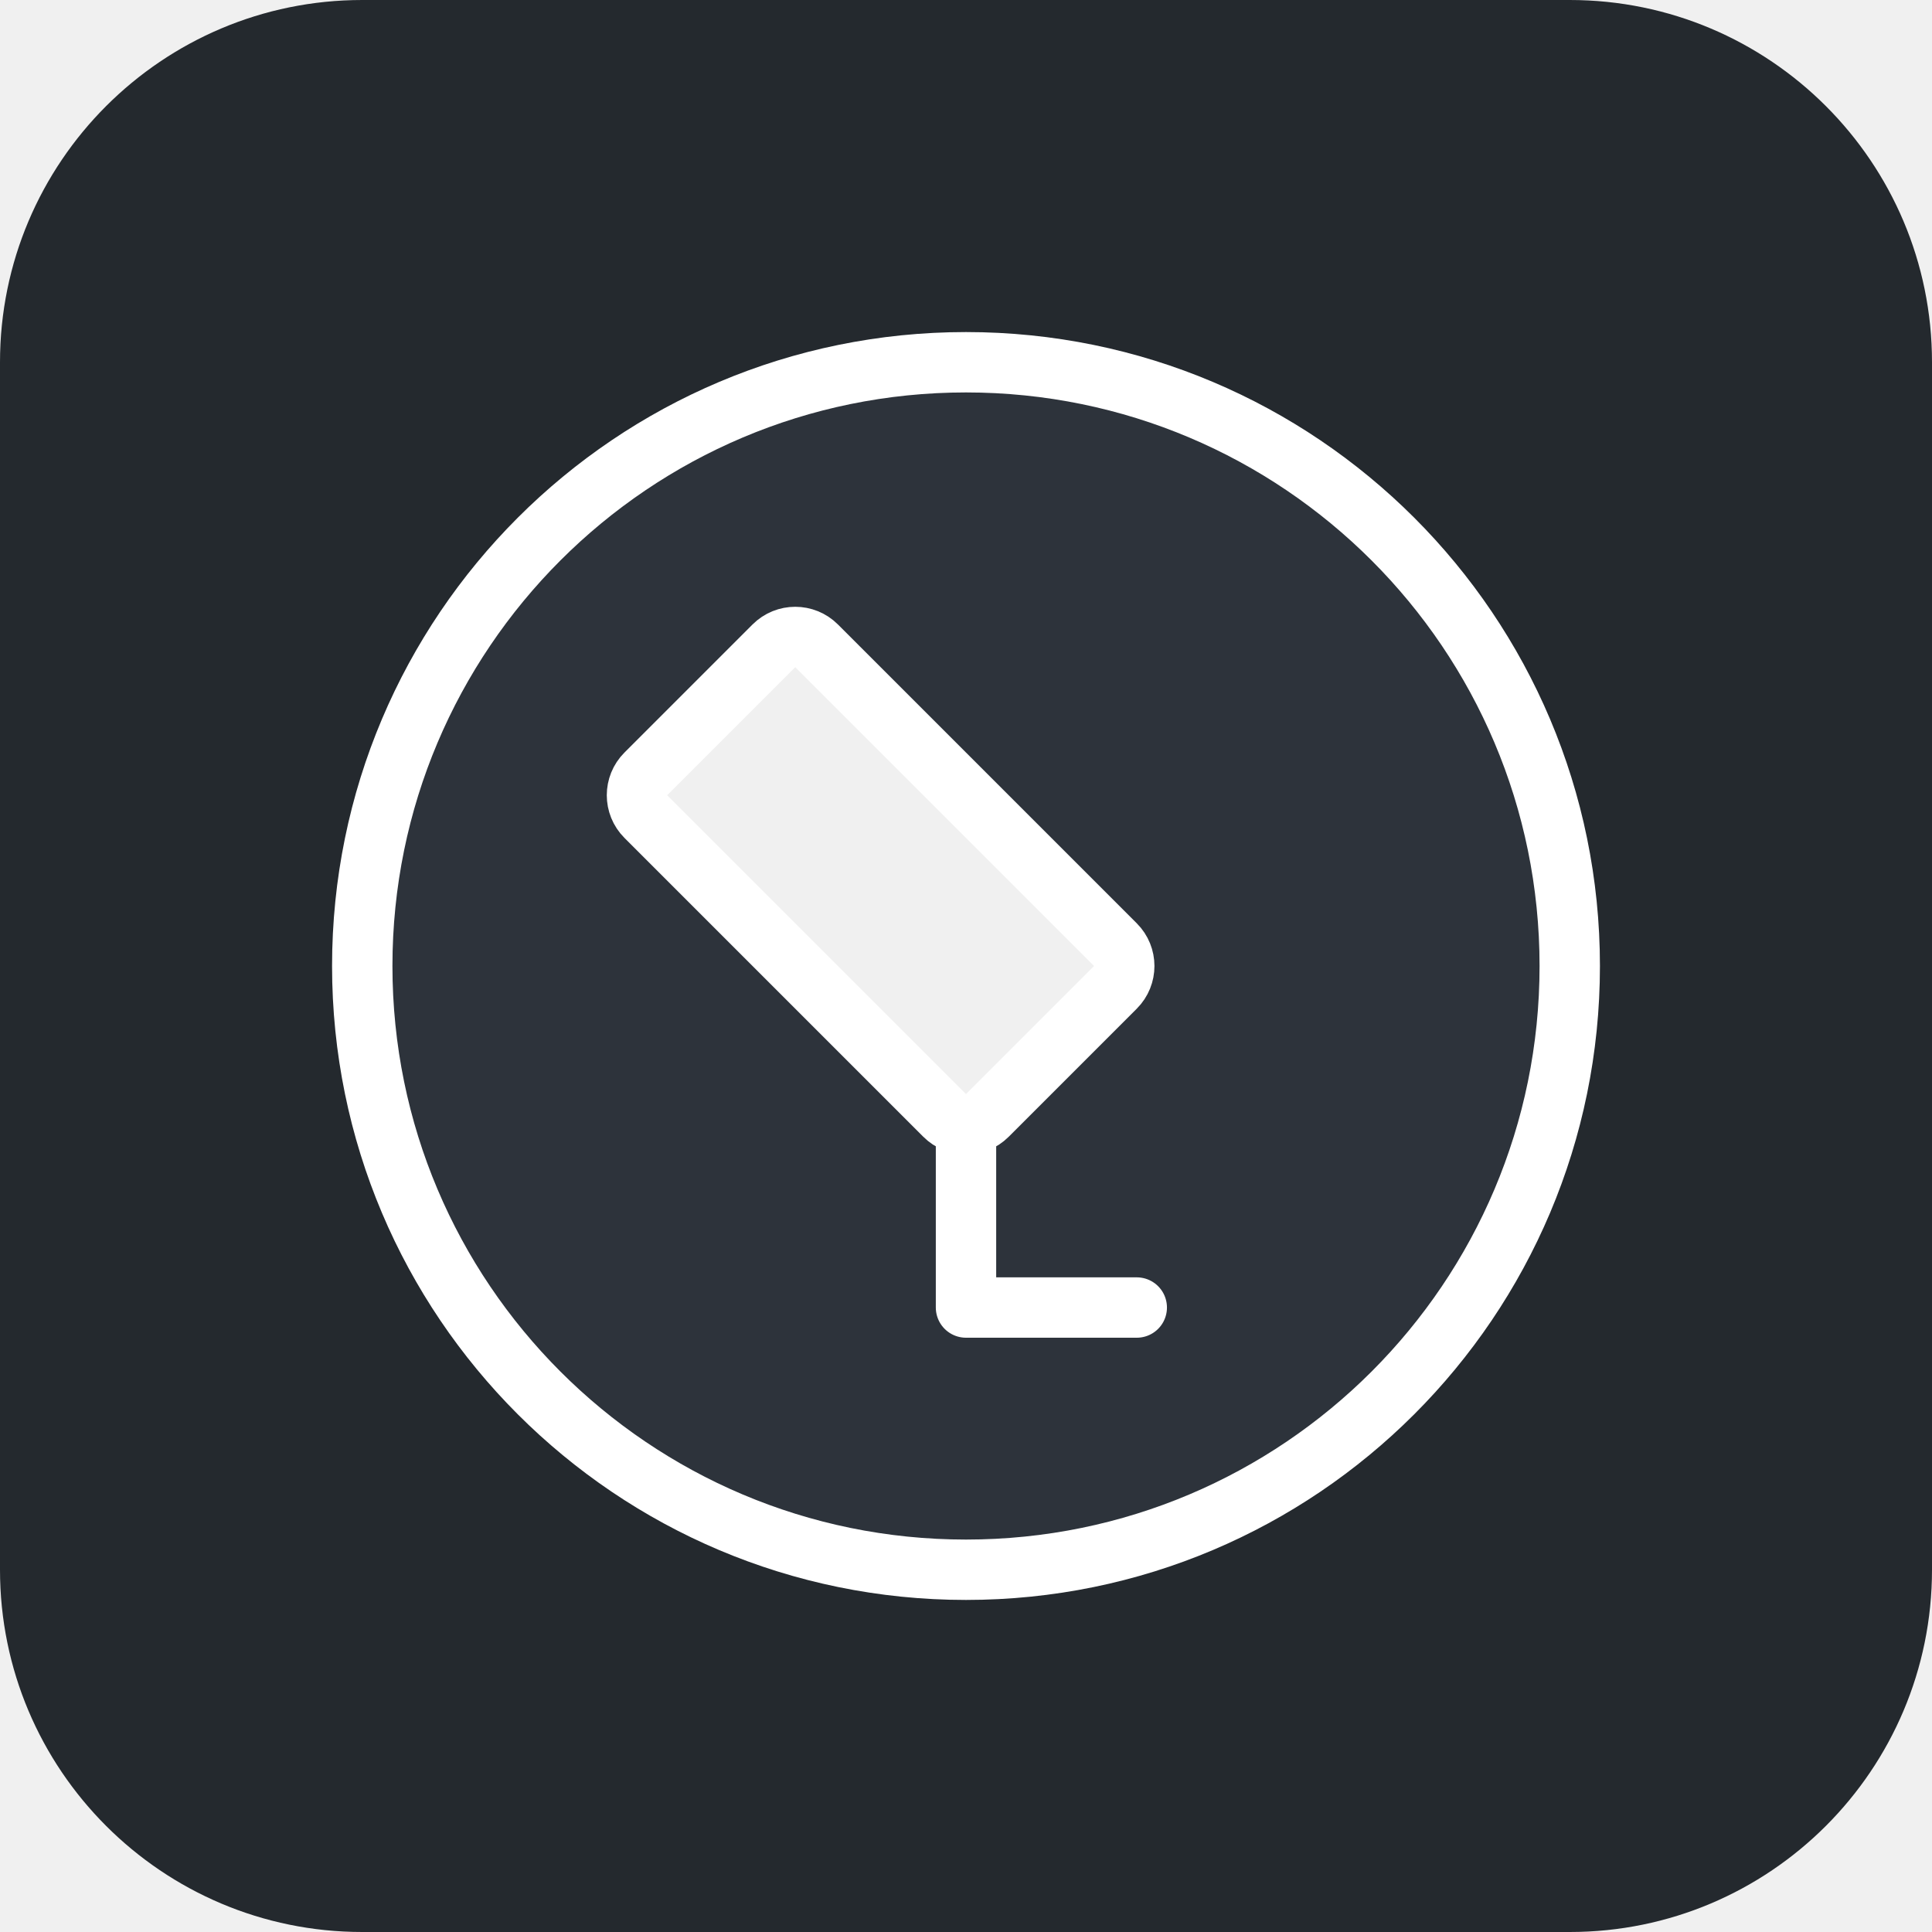
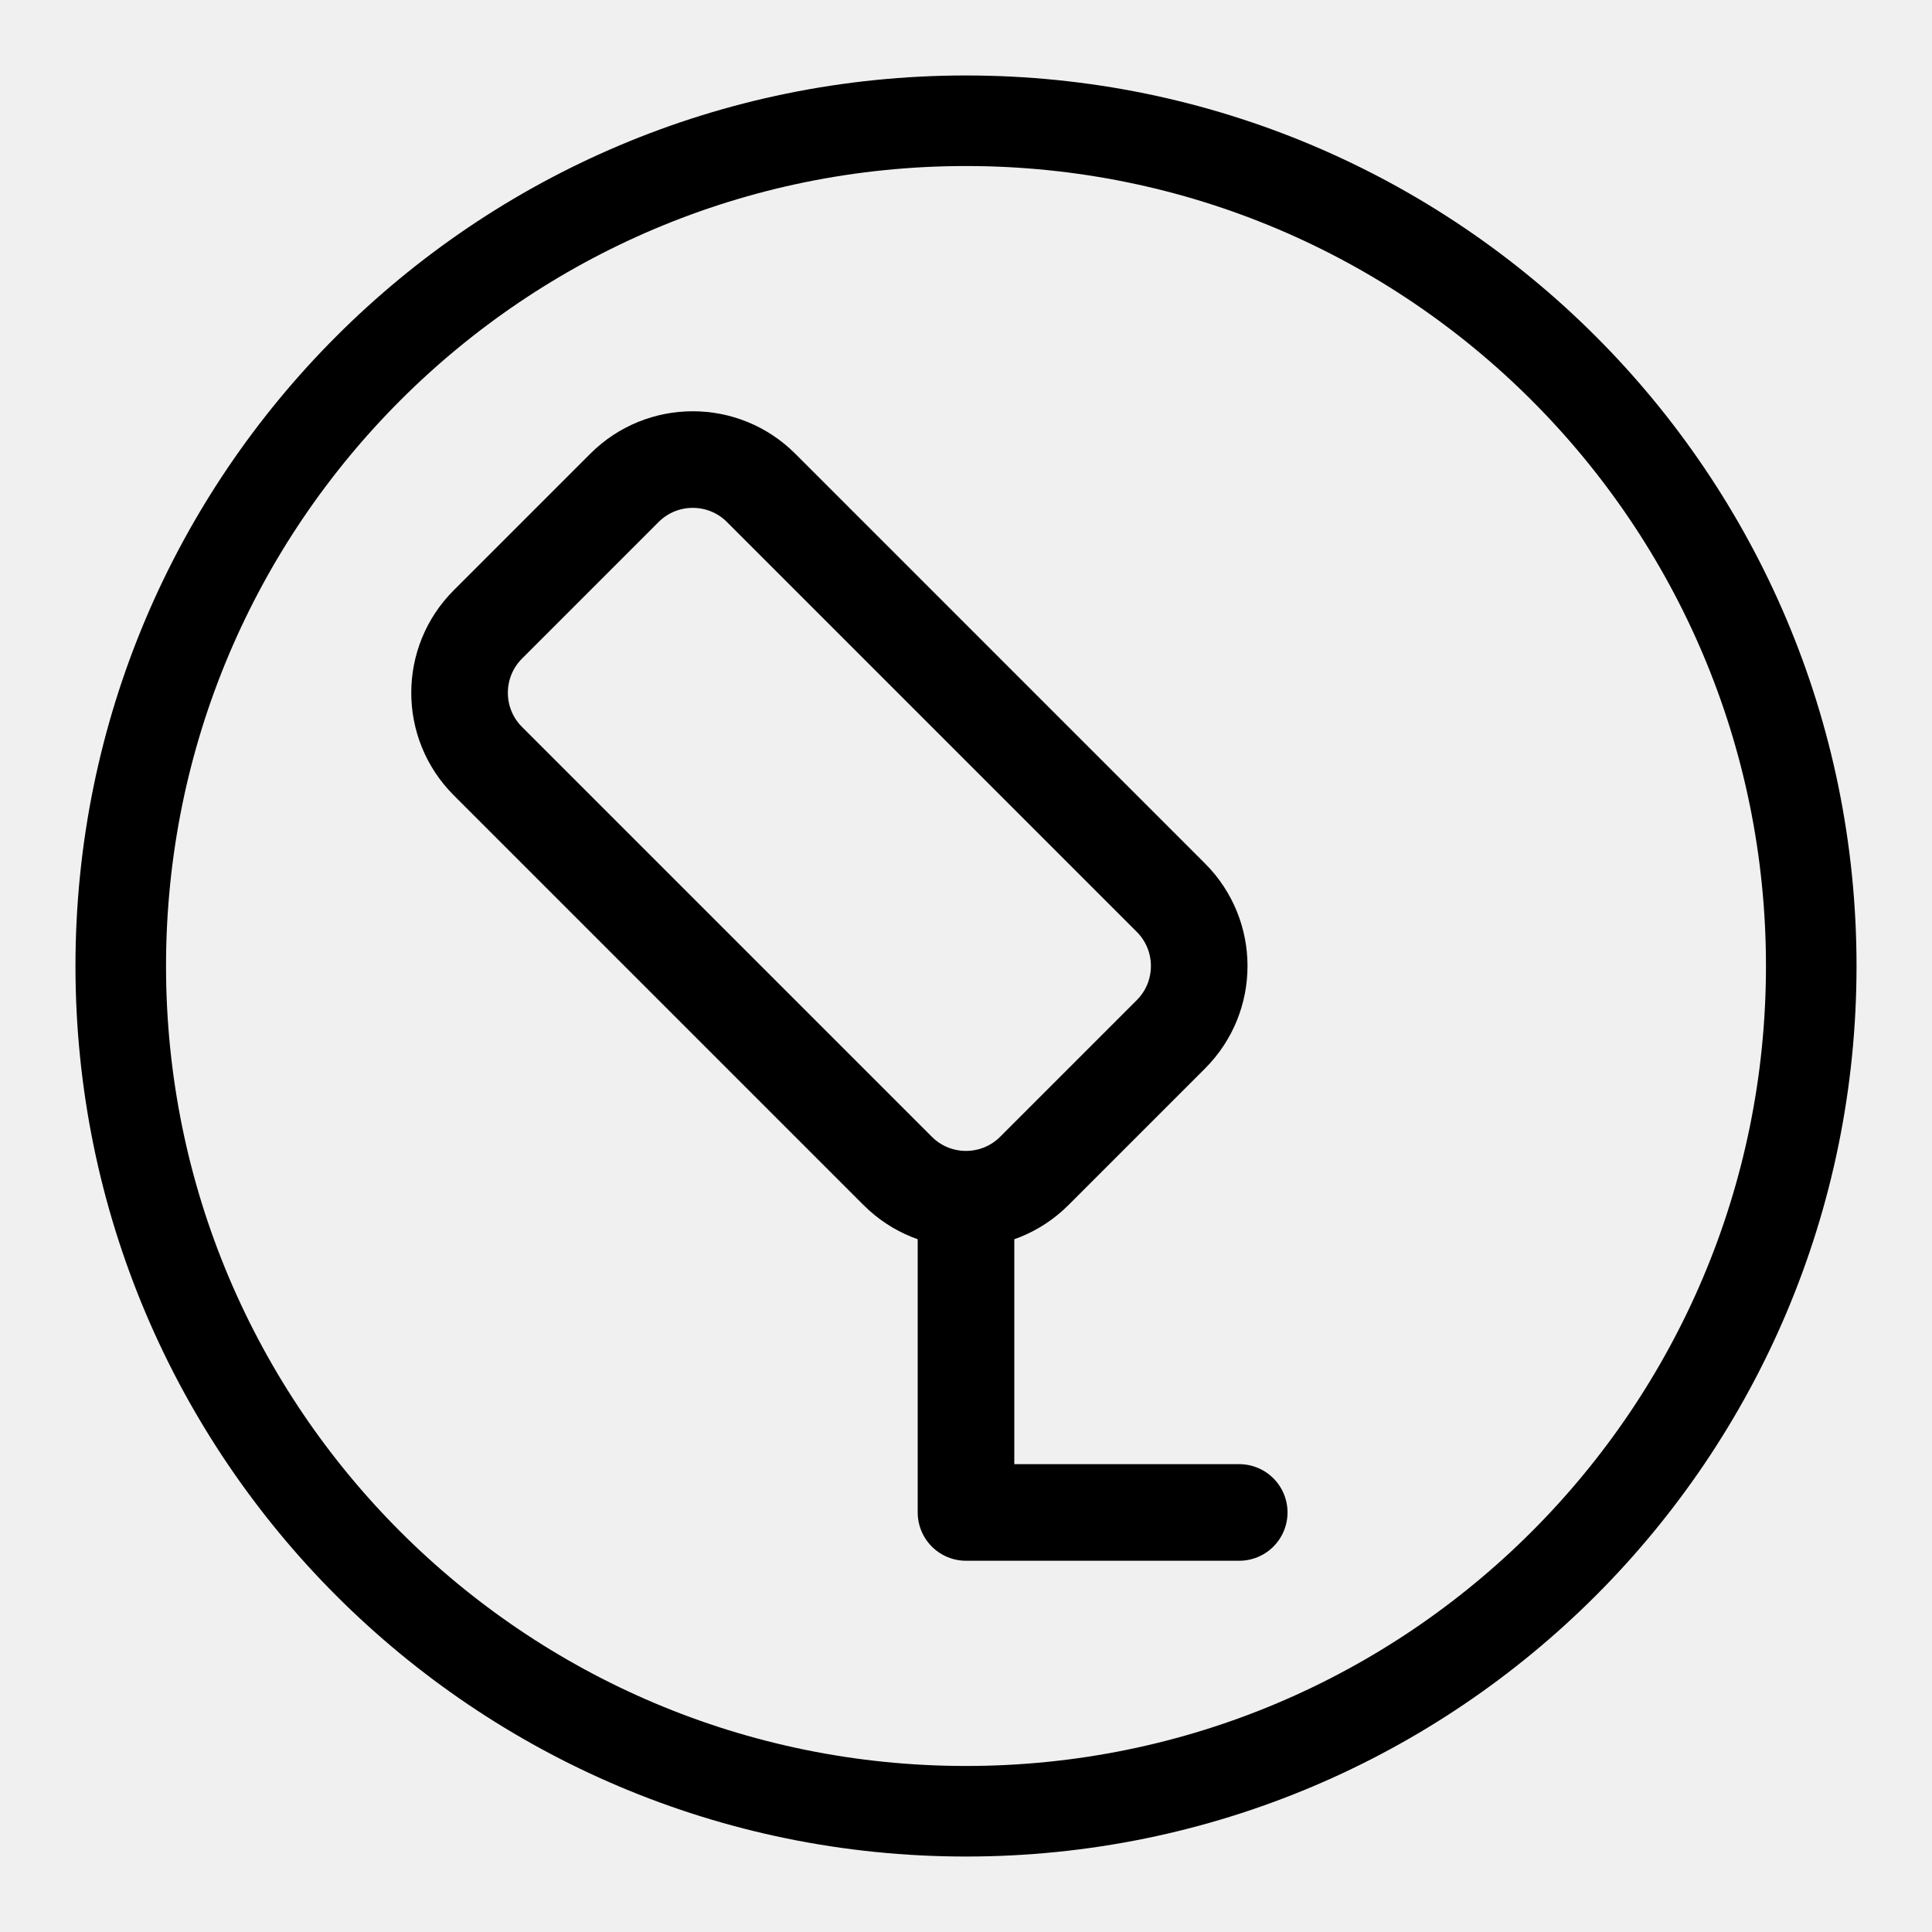
<svg xmlns="http://www.w3.org/2000/svg" width="40" height="40" viewBox="0 0 64 64">
-   <rect width="64" height="64" rx="12" fill="#24292e" />
-   <circle cx="32" cy="32" r="20" fill="#2d333b" stroke="#ffffff" stroke-width="2" />
-   <g transform="translate(32,32) rotate(-45) translate(-32,-32)" stroke="#ffffff" stroke-width="2" fill="none" stroke-linecap="round" stroke-linejoin="round">
-     <rect x="28" y="20" width="8" height="16" rx="1" ry="1" fill="#f0f0f0" stroke="#ffffff" />
-     <path d="M28 36 L24 40 L28 44" />
+   <circle cx="32" cy="32" r="28" fill="none" stroke="#000" stroke-width="3" />
+   <g transform="translate(32,32) scale(1.6) rotate(-45) translate(-32,-32)" stroke="#000" stroke-width="2" fill="none" stroke-linecap="round" stroke-linejoin="round">
+     <rect x="28" y="20" width="8" height="16" rx="2" ry="2" fill="none" stroke="#000" />
+     <path d="M28 36 L24 40 L28 44" stroke="#000" fill="none" />
  </g>
</svg>
